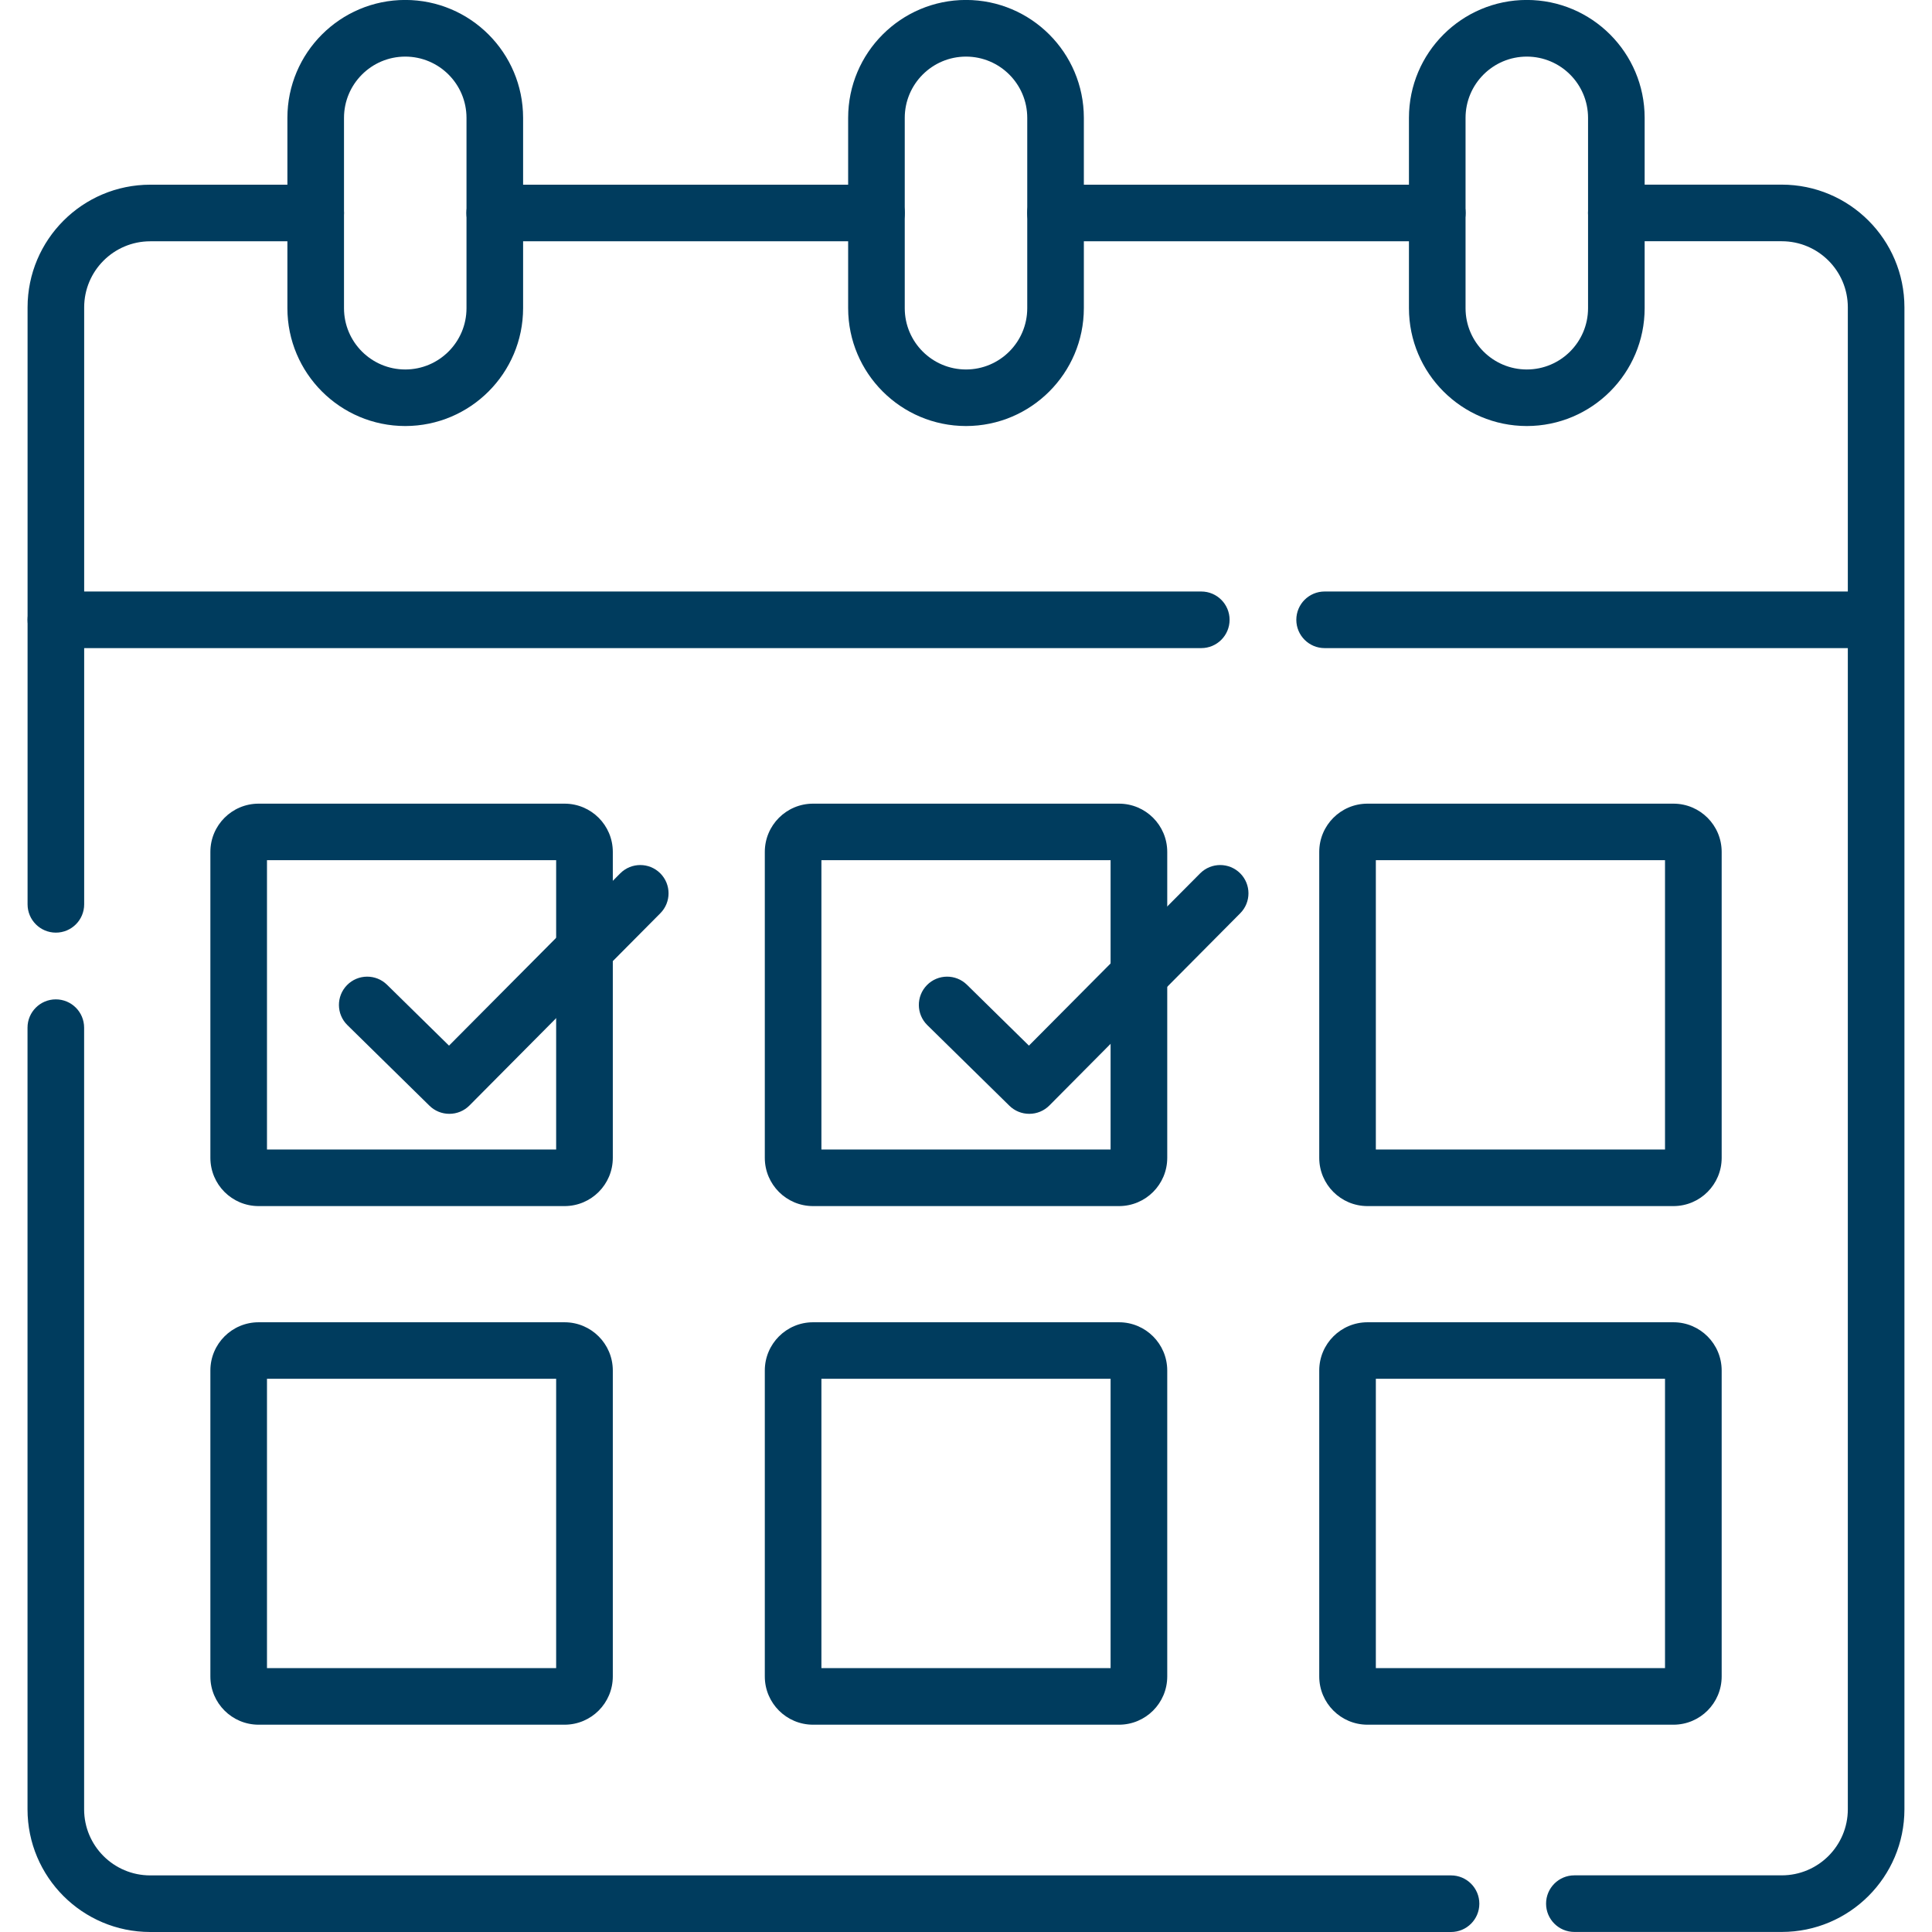
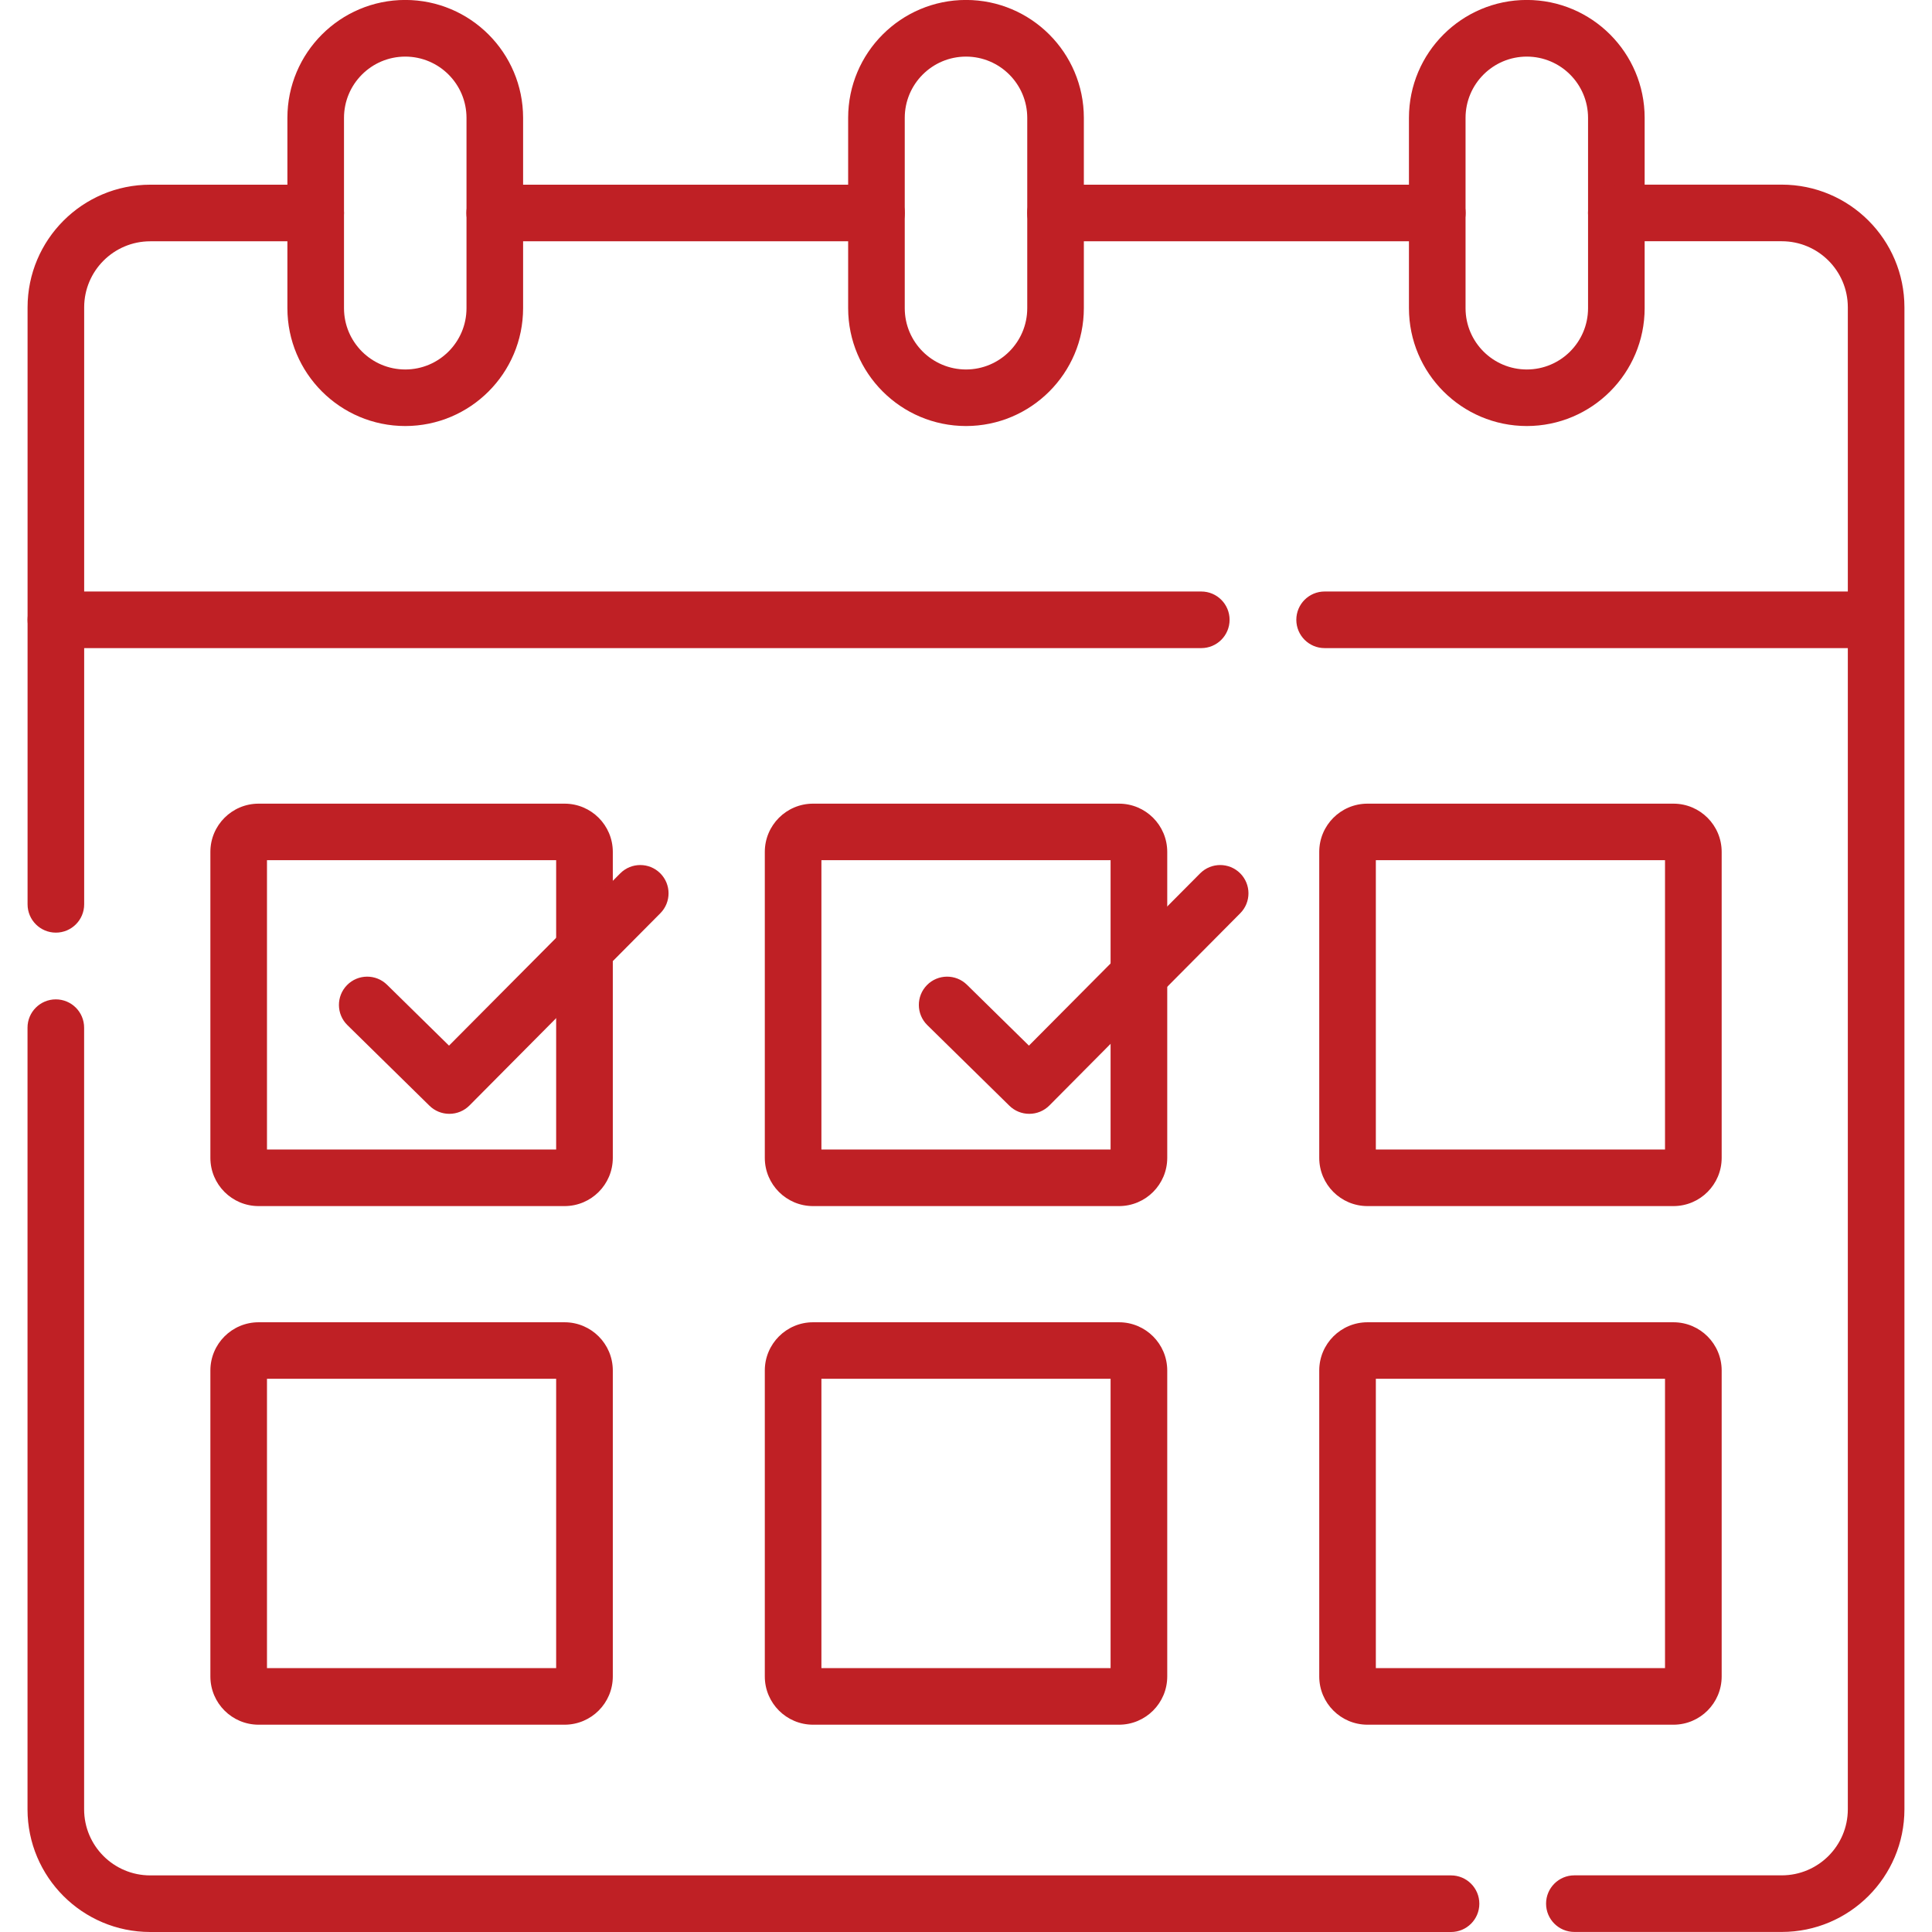
<svg xmlns="http://www.w3.org/2000/svg" width="37" height="37" viewBox="0 0 37 37">
  <defs>
    <clipPath id="clip-path">
-       <path id="path3789" d="M0-682.665H37v37H0Z" transform="translate(0 682.665)" fill="#003c5e" />
+       <path id="path3789" d="M0-682.665H37v37H0Z" transform="translate(0 682.665)" fill="#bf2025" />
    </clipPath>
  </defs>
  <g id="Events" transform="translate(0 682.665)">
    <g id="g3785" transform="translate(0 -682.665)">
      <g id="g3787" clip-path="url(#clip-path)">
        <g id="g3793" transform="translate(24.826 11.328)">
-           <path id="path3795" d="M1.1-8.916H-9.458A.542.542,0,0,1-10-9.458.542.542,0,0,1-9.458-10H1.1a.542.542,0,0,1,.542.542A.542.542,0,0,1,1.1-8.916Z" transform="translate(10 10)" fill="#003c5e" />
+           <path id="path3795" d="M1.1-8.916H-9.458A.542.542,0,0,1-10-9.458.542.542,0,0,1-9.458-10H1.1a.542.542,0,0,1,.542.542A.542.542,0,0,1,1.1-8.916Z" transform="translate(10 10)" fill="#bf2025" />
        </g>
        <g id="g3797" transform="translate(0.528 11.328)">
-           <path id="path3799" d="M12.478-8.916H-9.458A.542.542,0,0,1-10-9.458.542.542,0,0,1-9.458-10H12.478a.542.542,0,0,1,.542.542A.542.542,0,0,1,12.478-8.916Z" transform="translate(10 10)" fill="#003c5e" />
+           <path id="path3799" d="M12.478-8.916H-9.458A.542.542,0,0,1-10-9.458.542.542,0,0,1-9.458-10H12.478a.542.542,0,0,1,.542.542A.542.542,0,0,1,12.478-8.916Z" transform="translate(10 10)" fill="#bf2025" />
        </g>
        <g id="g3801" transform="translate(0.528 19.139)">
-           <path id="path3803" d="M-475.719-301.681h-24.913a2.351,2.351,0,0,1-2.349-2.349V-319a.542.542,0,0,1,.542-.542.542.542,0,0,1,.542.542v14.97a1.266,1.266,0,0,0,1.265,1.265h24.913a.542.542,0,0,1,.542.542A.542.542,0,0,1-475.719-301.681Z" transform="translate(502.98 319.542)" fill="#003c5e" />
+           <path id="path3803" d="M-475.719-301.681h-24.913a2.351,2.351,0,0,1-2.349-2.349V-319a.542.542,0,0,1,.542-.542.542.542,0,0,1,.542.542v14.97a1.266,1.266,0,0,0,1.265,1.265h24.913a.542.542,0,0,1,.542.542A.542.542,0,0,1-475.719-301.681Z" transform="translate(502.98 319.542)" fill="#bf2025" />
        </g>
        <g id="g3805" transform="translate(0.528 3.537)">
-           <path id="path3807" d="M-101.262,4.324a.542.542,0,0,1-.542-.542V-7.651A2.351,2.351,0,0,1-99.455-10h3.169a.542.542,0,0,1,.542.542.542.542,0,0,1-.542.542h-3.169a1.266,1.266,0,0,0-1.265,1.265V3.782A.542.542,0,0,1-101.262,4.324Z" transform="translate(101.804 10)" fill="#003c5e" />
+           <path id="path3807" d="M-101.262,4.324a.542.542,0,0,1-.542-.542V-7.651A2.351,2.351,0,0,1-99.455-10h3.169a.542.542,0,0,1,.542.542.542.542,0,0,1-.542.542h-3.169a1.266,1.266,0,0,0-1.265,1.265V3.782A.542.542,0,0,1-101.262,4.324Z" transform="translate(101.804 10)" fill="#bf2025" />
        </g>
        <g id="g3809" transform="translate(8.933 3.537)">
-           <path id="path3811" d="M-137.03-8.916h-7.311a.542.542,0,0,1-.542-.542A.542.542,0,0,1-144.34-10h7.311a.542.542,0,0,1,.542.542A.542.542,0,0,1-137.03-8.916Z" transform="translate(144.882 10)" fill="#003c5e" />
+           <path id="path3811" d="M-137.03-8.916h-7.311a.542.542,0,0,1-.542-.542A.542.542,0,0,1-144.34-10h7.311a.542.542,0,0,1,.542.542A.542.542,0,0,1-137.03-8.916Z" transform="translate(144.882 10)" fill="#bf2025" />
        </g>
        <g id="g3813" transform="translate(16.243 0)">
-           <path id="path3815" d="M-39.378-132.374a2.259,2.259,0,0,1-2.257-2.257v-3.646a2.259,2.259,0,0,1,2.257-2.257,2.259,2.259,0,0,1,2.257,2.257v3.646A2.259,2.259,0,0,1-39.378-132.374Zm0-7.075a1.174,1.174,0,0,0-1.173,1.173v3.646a1.174,1.174,0,0,0,1.173,1.173,1.174,1.174,0,0,0,1.173-1.173v-3.646A1.174,1.174,0,0,0-39.378-139.449Z" transform="translate(41.635 140.533)" fill="#003c5e" />
+           <path id="path3815" d="M-39.378-132.374a2.259,2.259,0,0,1-2.257-2.257v-3.646a2.259,2.259,0,0,1,2.257-2.257,2.259,2.259,0,0,1,2.257,2.257v3.646A2.259,2.259,0,0,1-39.378-132.374Zm0-7.075a1.174,1.174,0,0,0-1.173,1.173v3.646a1.174,1.174,0,0,0,1.173,1.173,1.174,1.174,0,0,0,1.173-1.173v-3.646A1.174,1.174,0,0,0-39.378-139.449Z" transform="translate(41.635 140.533)" fill="#bf2025" />
        </g>
        <g id="g3817" transform="translate(5.504 0)">
-           <path id="path3819" d="M-39.379-132.374a2.259,2.259,0,0,1-2.257-2.257v-3.646a2.259,2.259,0,0,1,2.257-2.257,2.259,2.259,0,0,1,2.257,2.257v3.646A2.259,2.259,0,0,1-39.379-132.374Zm0-7.075a1.174,1.174,0,0,0-1.173,1.173v3.646a1.174,1.174,0,0,0,1.173,1.173,1.174,1.174,0,0,0,1.173-1.173v-3.646A1.174,1.174,0,0,0-39.379-139.449Z" transform="translate(41.636 140.533)" fill="#003c5e" />
+           <path id="path3819" d="M-39.379-132.374a2.259,2.259,0,0,1-2.257-2.257v-3.646a2.259,2.259,0,0,1,2.257-2.257,2.259,2.259,0,0,1,2.257,2.257v3.646A2.259,2.259,0,0,1-39.379-132.374Zm0-7.075a1.174,1.174,0,0,0-1.173,1.173v3.646a1.174,1.174,0,0,0,1.173,1.173,1.174,1.174,0,0,0,1.173-1.173v-3.646A1.174,1.174,0,0,0-39.379-139.449Z" transform="translate(41.636 140.533)" fill="#bf2025" />
        </g>
        <g id="g3821" transform="translate(26.983 0)">
-           <path id="path3823" d="M-39.378-132.374a2.259,2.259,0,0,1-2.257-2.257v-3.646a2.259,2.259,0,0,1,2.257-2.257,2.259,2.259,0,0,1,2.257,2.257v3.646A2.259,2.259,0,0,1-39.378-132.374Zm0-7.075a1.174,1.174,0,0,0-1.173,1.173v3.646a1.174,1.174,0,0,0,1.173,1.173,1.174,1.174,0,0,0,1.173-1.173v-3.646A1.174,1.174,0,0,0-39.378-139.449Z" transform="translate(41.635 140.533)" fill="#003c5e" />
+           <path id="path3823" d="M-39.378-132.374a2.259,2.259,0,0,1-2.257-2.257v-3.646a2.259,2.259,0,0,1,2.257-2.257,2.259,2.259,0,0,1,2.257,2.257v3.646A2.259,2.259,0,0,1-39.378-132.374Zm0-7.075a1.174,1.174,0,0,0-1.173,1.173v3.646a1.174,1.174,0,0,0,1.173,1.173,1.174,1.174,0,0,0,1.173-1.173v-3.646A1.174,1.174,0,0,0-39.378-139.449Z" transform="translate(41.635 140.533)" fill="#bf2025" />
        </g>
        <g id="g3825" transform="translate(25.265 15.392)">
-           <path id="path3827" d="M-118.372-124.475h-5.861a.924.924,0,0,1-.923-.923v-5.861a.924.924,0,0,1,.923-.923h5.861a.924.924,0,0,1,.923.923v5.861A.924.924,0,0,1-118.372-124.475Zm-5.7-1.084h5.538V-131.1h-5.538Z" transform="translate(125.156 132.181)" fill="#003c5e" />
+           <path id="path3827" d="M-118.372-124.475h-5.861a.924.924,0,0,1-.923-.923v-5.861a.924.924,0,0,1,.923-.923h5.861a.924.924,0,0,1,.923.923v5.861A.924.924,0,0,1-118.372-124.475Zm-5.7-1.084h5.538V-131.1h-5.538Z" transform="translate(125.156 132.181)" fill="#bf2025" />
        </g>
        <g id="g3829" transform="translate(14.647 25.324)">
-           <path id="path3831" d="M-118.372-124.475h-5.861a.924.924,0,0,1-.923-.923v-5.861a.924.924,0,0,1,.923-.923h5.861a.924.924,0,0,1,.923.923v5.861A.924.924,0,0,1-118.372-124.475Zm-5.7-1.084h5.538V-131.1h-5.538Z" transform="translate(125.156 132.181)" fill="#003c5e" />
+           <path id="path3831" d="M-118.372-124.475h-5.861a.924.924,0,0,1-.923-.923v-5.861a.924.924,0,0,1,.923-.923h5.861a.924.924,0,0,1,.923.923v5.861A.924.924,0,0,1-118.372-124.475Zm-5.7-1.084h5.538V-131.1h-5.538Z" transform="translate(125.156 132.181)" fill="#bf2025" />
        </g>
        <g id="g3833" transform="translate(4.029 25.324)">
-           <path id="path3835" d="M-118.372-124.475h-5.861a.924.924,0,0,1-.923-.923v-5.861a.924.924,0,0,1,.923-.923h5.861a.924.924,0,0,1,.923.923v5.861A.924.924,0,0,1-118.372-124.475Zm-5.7-1.084h5.538V-131.1h-5.538Z" transform="translate(125.156 132.181)" fill="#003c5e" />
+           <path id="path3835" d="M-118.372-124.475h-5.861a.924.924,0,0,1-.923-.923v-5.861a.924.924,0,0,1,.923-.923h5.861a.924.924,0,0,1,.923.923v5.861A.924.924,0,0,1-118.372-124.475Zm-5.7-1.084h5.538V-131.1h-5.538Z" transform="translate(125.156 132.181)" fill="#bf2025" />
        </g>
        <g id="g3837" transform="translate(25.265 25.324)">
-           <path id="path3839" d="M-118.372-124.475h-5.861a.924.924,0,0,1-.923-.923v-5.861a.924.924,0,0,1,.923-.923h5.861a.924.924,0,0,1,.923.923v5.861A.924.924,0,0,1-118.372-124.475Zm-5.7-1.084h5.538V-131.1h-5.538Z" transform="translate(125.156 132.181)" fill="#003c5e" />
+           <path id="path3839" d="M-118.372-124.475h-5.861a.924.924,0,0,1-.923-.923v-5.861a.924.924,0,0,1,.923-.923h5.861a.924.924,0,0,1,.923.923v5.861A.924.924,0,0,1-118.372-124.475Zm-5.7-1.084h5.538V-131.1h-5.538Z" transform="translate(125.156 132.181)" fill="#bf2025" />
        </g>
        <g id="g3841" transform="translate(14.647 15.392)">
-           <path id="path3843" d="M-118.372-124.475h-5.861a.924.924,0,0,1-.923-.923v-5.861a.924.924,0,0,1,.923-.923h5.861a.924.924,0,0,1,.923.923v5.861A.924.924,0,0,1-118.372-124.475Zm-5.7-1.084h5.538V-131.1h-5.538Z" transform="translate(125.156 132.181)" fill="#003c5e" />
+           <path id="path3843" d="M-118.372-124.475h-5.861a.924.924,0,0,1-.923-.923v-5.861a.924.924,0,0,1,.923-.923h5.861a.924.924,0,0,1,.923.923v5.861A.924.924,0,0,1-118.372-124.475Zm-5.7-1.084h5.538V-131.1h-5.538Z" transform="translate(125.156 132.181)" fill="#bf2025" />
        </g>
        <g id="g3845" transform="translate(4.029 15.392)">
-           <path id="path3847" d="M-118.372-124.475h-5.861a.924.924,0,0,1-.923-.923v-5.861a.924.924,0,0,1,.923-.923h5.861a.924.924,0,0,1,.923.923v5.861A.924.924,0,0,1-118.372-124.475Zm-5.7-1.084h5.538V-131.1h-5.538Z" transform="translate(125.156 132.181)" fill="#003c5e" />
+           <path id="path3847" d="M-118.372-124.475h-5.861a.924.924,0,0,1-.923-.923v-5.861a.924.924,0,0,1,.923-.923h5.861a.924.924,0,0,1,.923.923v5.861A.924.924,0,0,1-118.372-124.475Zm-5.7-1.084h5.538V-131.1h-5.538Z" transform="translate(125.156 132.181)" fill="#bf2025" />
        </g>
        <g id="g3849" transform="translate(6.491 16.562)">
-           <path id="path3851" d="M-7.886-44.734a.54.54,0,0,1-.38-.155l-1.572-1.544a.542.542,0,0,1-.007-.766.542.542,0,0,1,.766-.007l1.187,1.166,3.28-3.3a.542.542,0,0,1,.766,0,.542.542,0,0,1,0,.766L-7.5-44.894A.54.54,0,0,1-7.886-44.734Z" transform="translate(10 49.503)" fill="#003c5e" />
+           <path id="path3851" d="M-7.886-44.734a.54.54,0,0,1-.38-.155l-1.572-1.544a.542.542,0,0,1-.007-.766.542.542,0,0,1,.766-.007l1.187,1.166,3.28-3.3a.542.542,0,0,1,.766,0,.542.542,0,0,1,0,.766L-7.5-44.894A.54.54,0,0,1-7.886-44.734Z" transform="translate(10 49.503)" fill="#bf2025" />
        </g>
        <g id="g3853" transform="translate(17.597 16.562)">
-           <path id="path3855" d="M-7.886-44.734a.54.54,0,0,1-.38-.155l-1.572-1.544a.542.542,0,0,1-.007-.766.542.542,0,0,1,.766-.007l1.187,1.166,3.28-3.3a.542.542,0,0,1,.766,0,.542.542,0,0,1,0,.766L-7.5-44.894A.54.54,0,0,1-7.886-44.734Z" transform="translate(10 49.503)" fill="#003c5e" />
+           <path id="path3855" d="M-7.886-44.734a.54.54,0,0,1-.38-.155l-1.572-1.544a.542.542,0,0,1-.007-.766.542.542,0,0,1,.766-.007l1.187,1.166,3.28-3.3a.542.542,0,0,1,.766,0,.542.542,0,0,1,0,.766L-7.5-44.894A.54.54,0,0,1-7.886-44.734Z" transform="translate(10 49.503)" fill="#bf2025" />
        </g>
        <g id="g3857" transform="translate(19.673 3.537)">
-           <path id="path3859" d="M-137.03-8.916h-7.311a.542.542,0,0,1-.542-.542A.542.542,0,0,1-144.34-10h7.311a.542.542,0,0,1,.542.542A.542.542,0,0,1-137.03-8.916Z" transform="translate(144.882 10)" fill="#003c5e" />
+           <path id="path3859" d="M-137.03-8.916h-7.311a.542.542,0,0,1-.542-.542A.542.542,0,0,1-144.34-10h7.311a.542.542,0,0,1,.542.542A.542.542,0,0,1-137.03-8.916Z" transform="translate(144.882 10)" fill="#bf2025" />
        </g>
        <g id="g3861" transform="translate(29.609 3.537)">
-           <path id="path3863" d="M-5.486-573.936H-9.458a.542.542,0,0,1-.542-.542.542.542,0,0,1,.542-.542h3.972a1.266,1.266,0,0,0,1.265-1.265V-605.05a1.266,1.266,0,0,0-1.265-1.265H-8.655a.542.542,0,0,1-.542-.542.542.542,0,0,1,.542-.542h3.169a2.351,2.351,0,0,1,2.349,2.349v28.765A2.351,2.351,0,0,1-5.486-573.936Z" transform="translate(10 607.398)" fill="#003c5e" />
+           <path id="path3863" d="M-5.486-573.936H-9.458a.542.542,0,0,1-.542-.542.542.542,0,0,1,.542-.542h3.972a1.266,1.266,0,0,0,1.265-1.265V-605.05a1.266,1.266,0,0,0-1.265-1.265H-8.655a.542.542,0,0,1-.542-.542.542.542,0,0,1,.542-.542h3.169a2.351,2.351,0,0,1,2.349,2.349v28.765A2.351,2.351,0,0,1-5.486-573.936Z" transform="translate(10 607.398)" fill="#bf2025" />
        </g>
      </g>
    </g>
  </g>
</svg>
